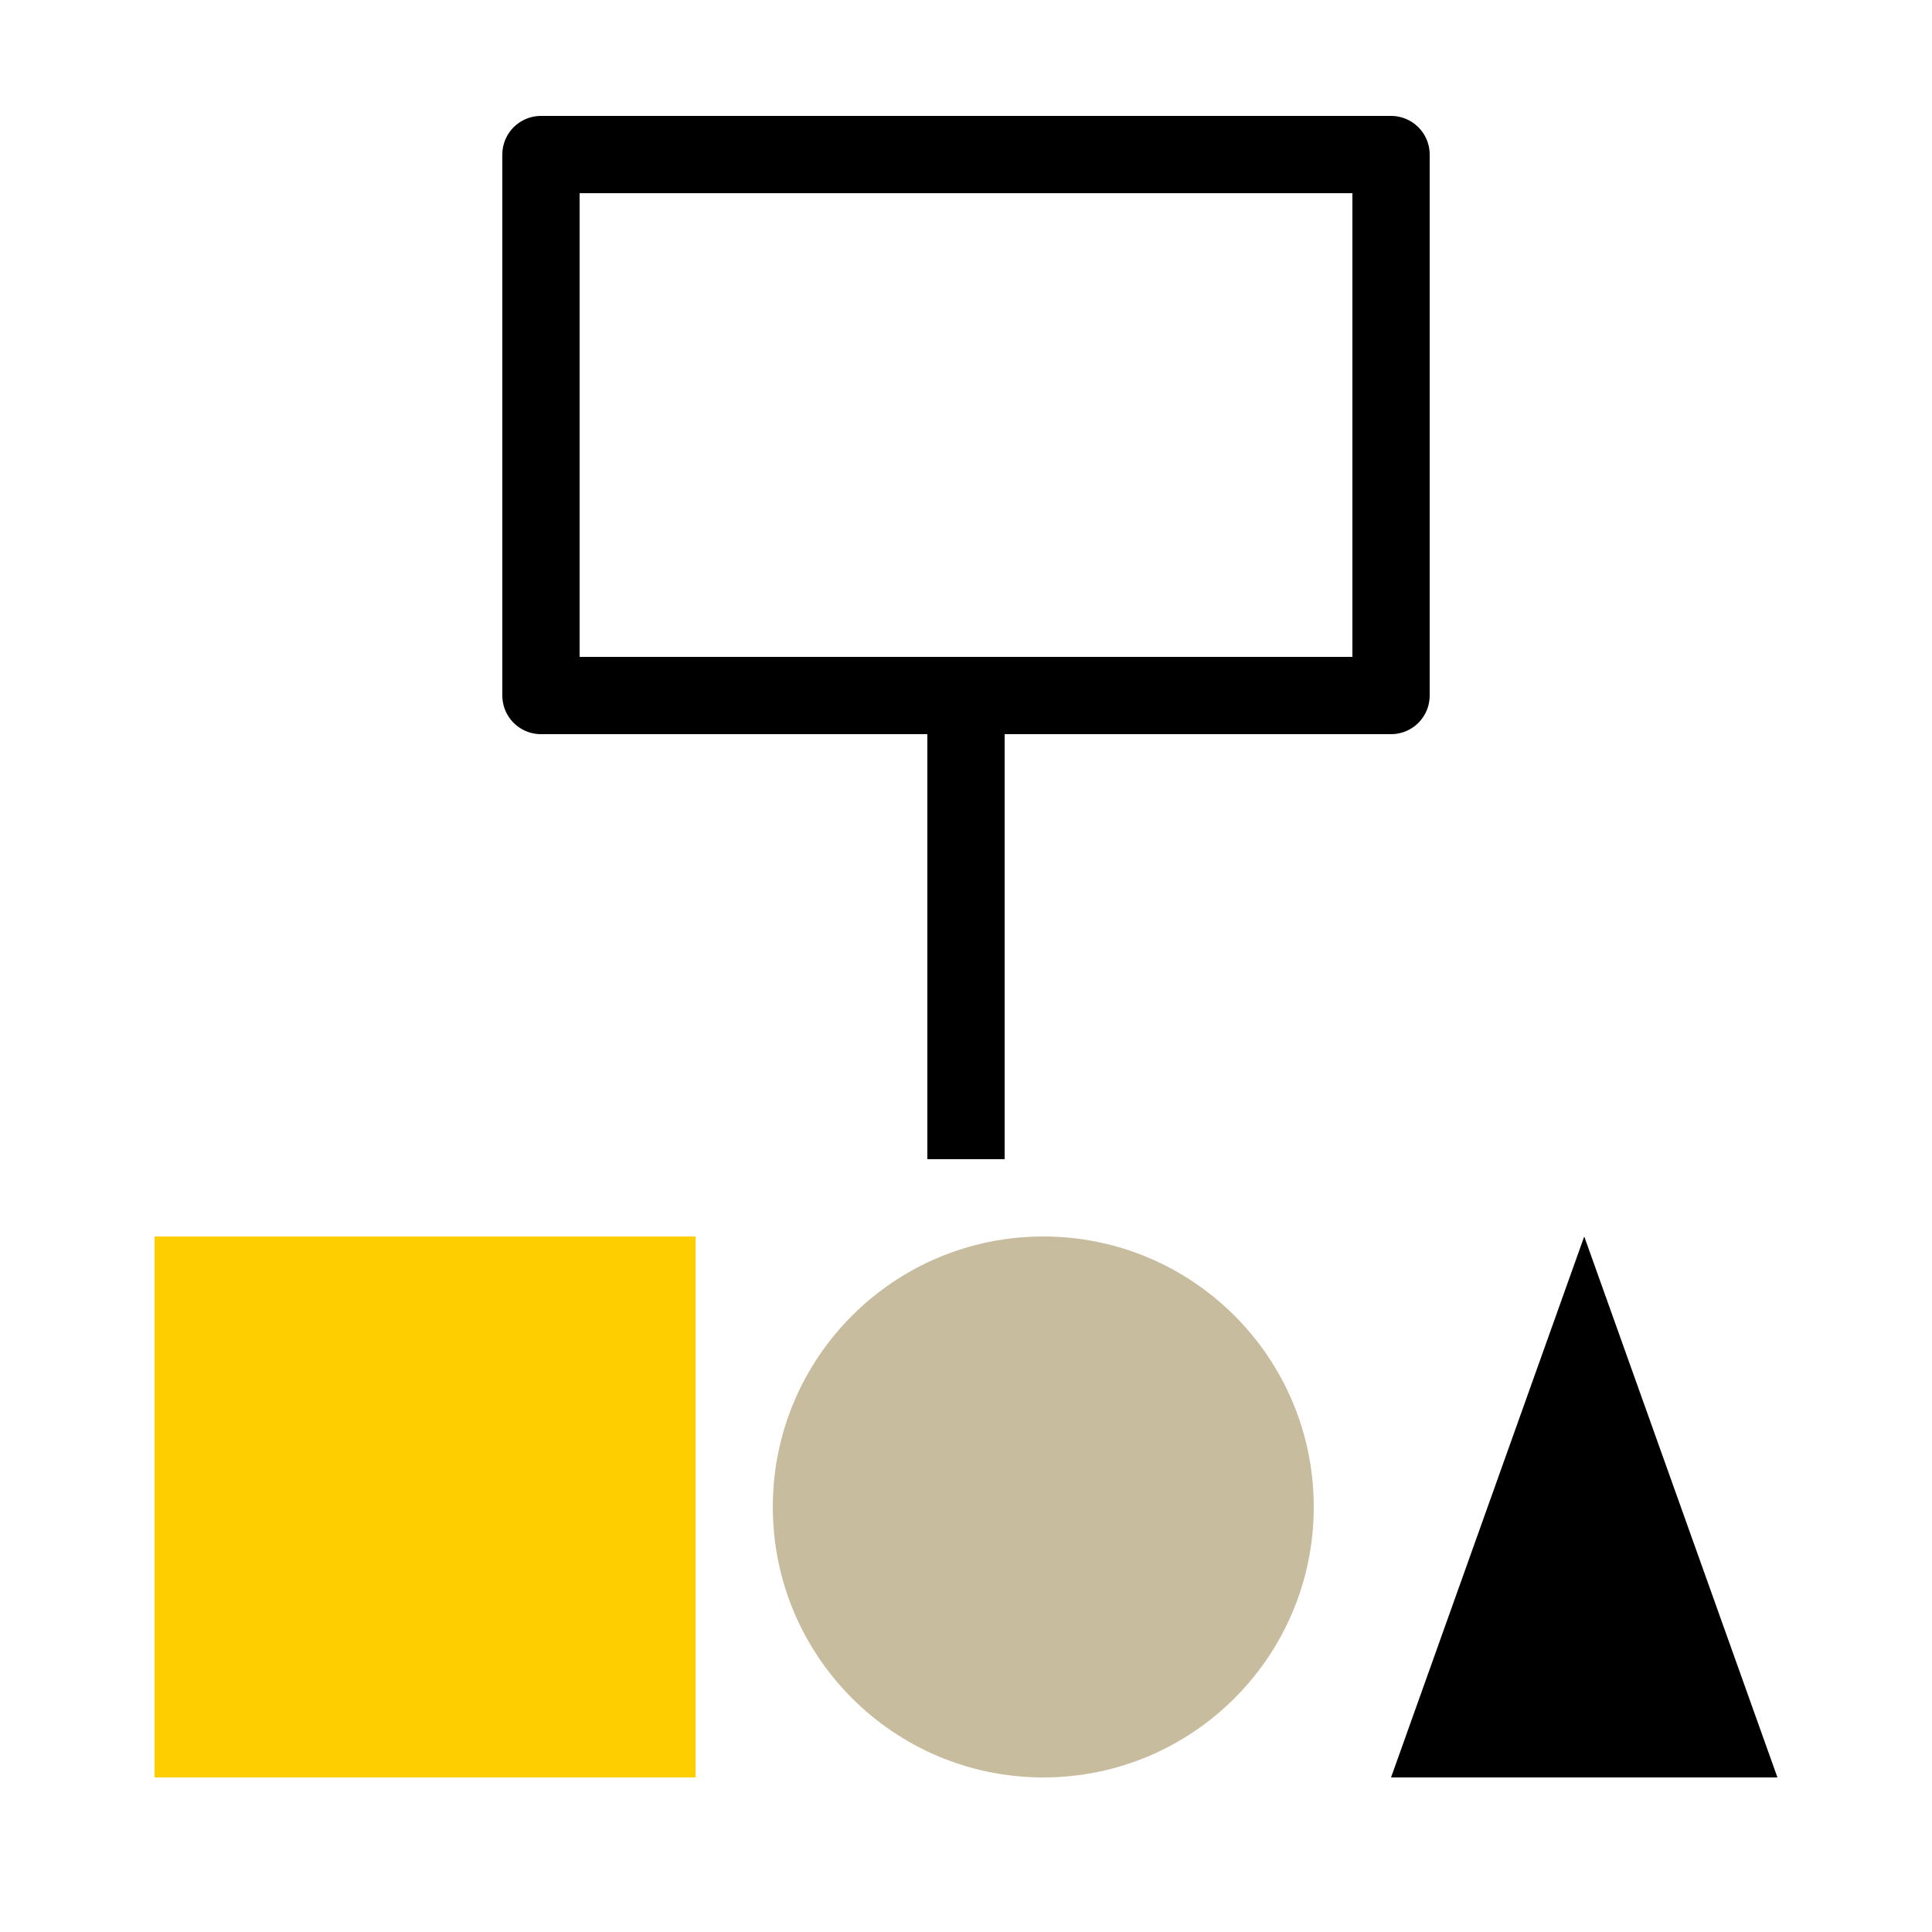
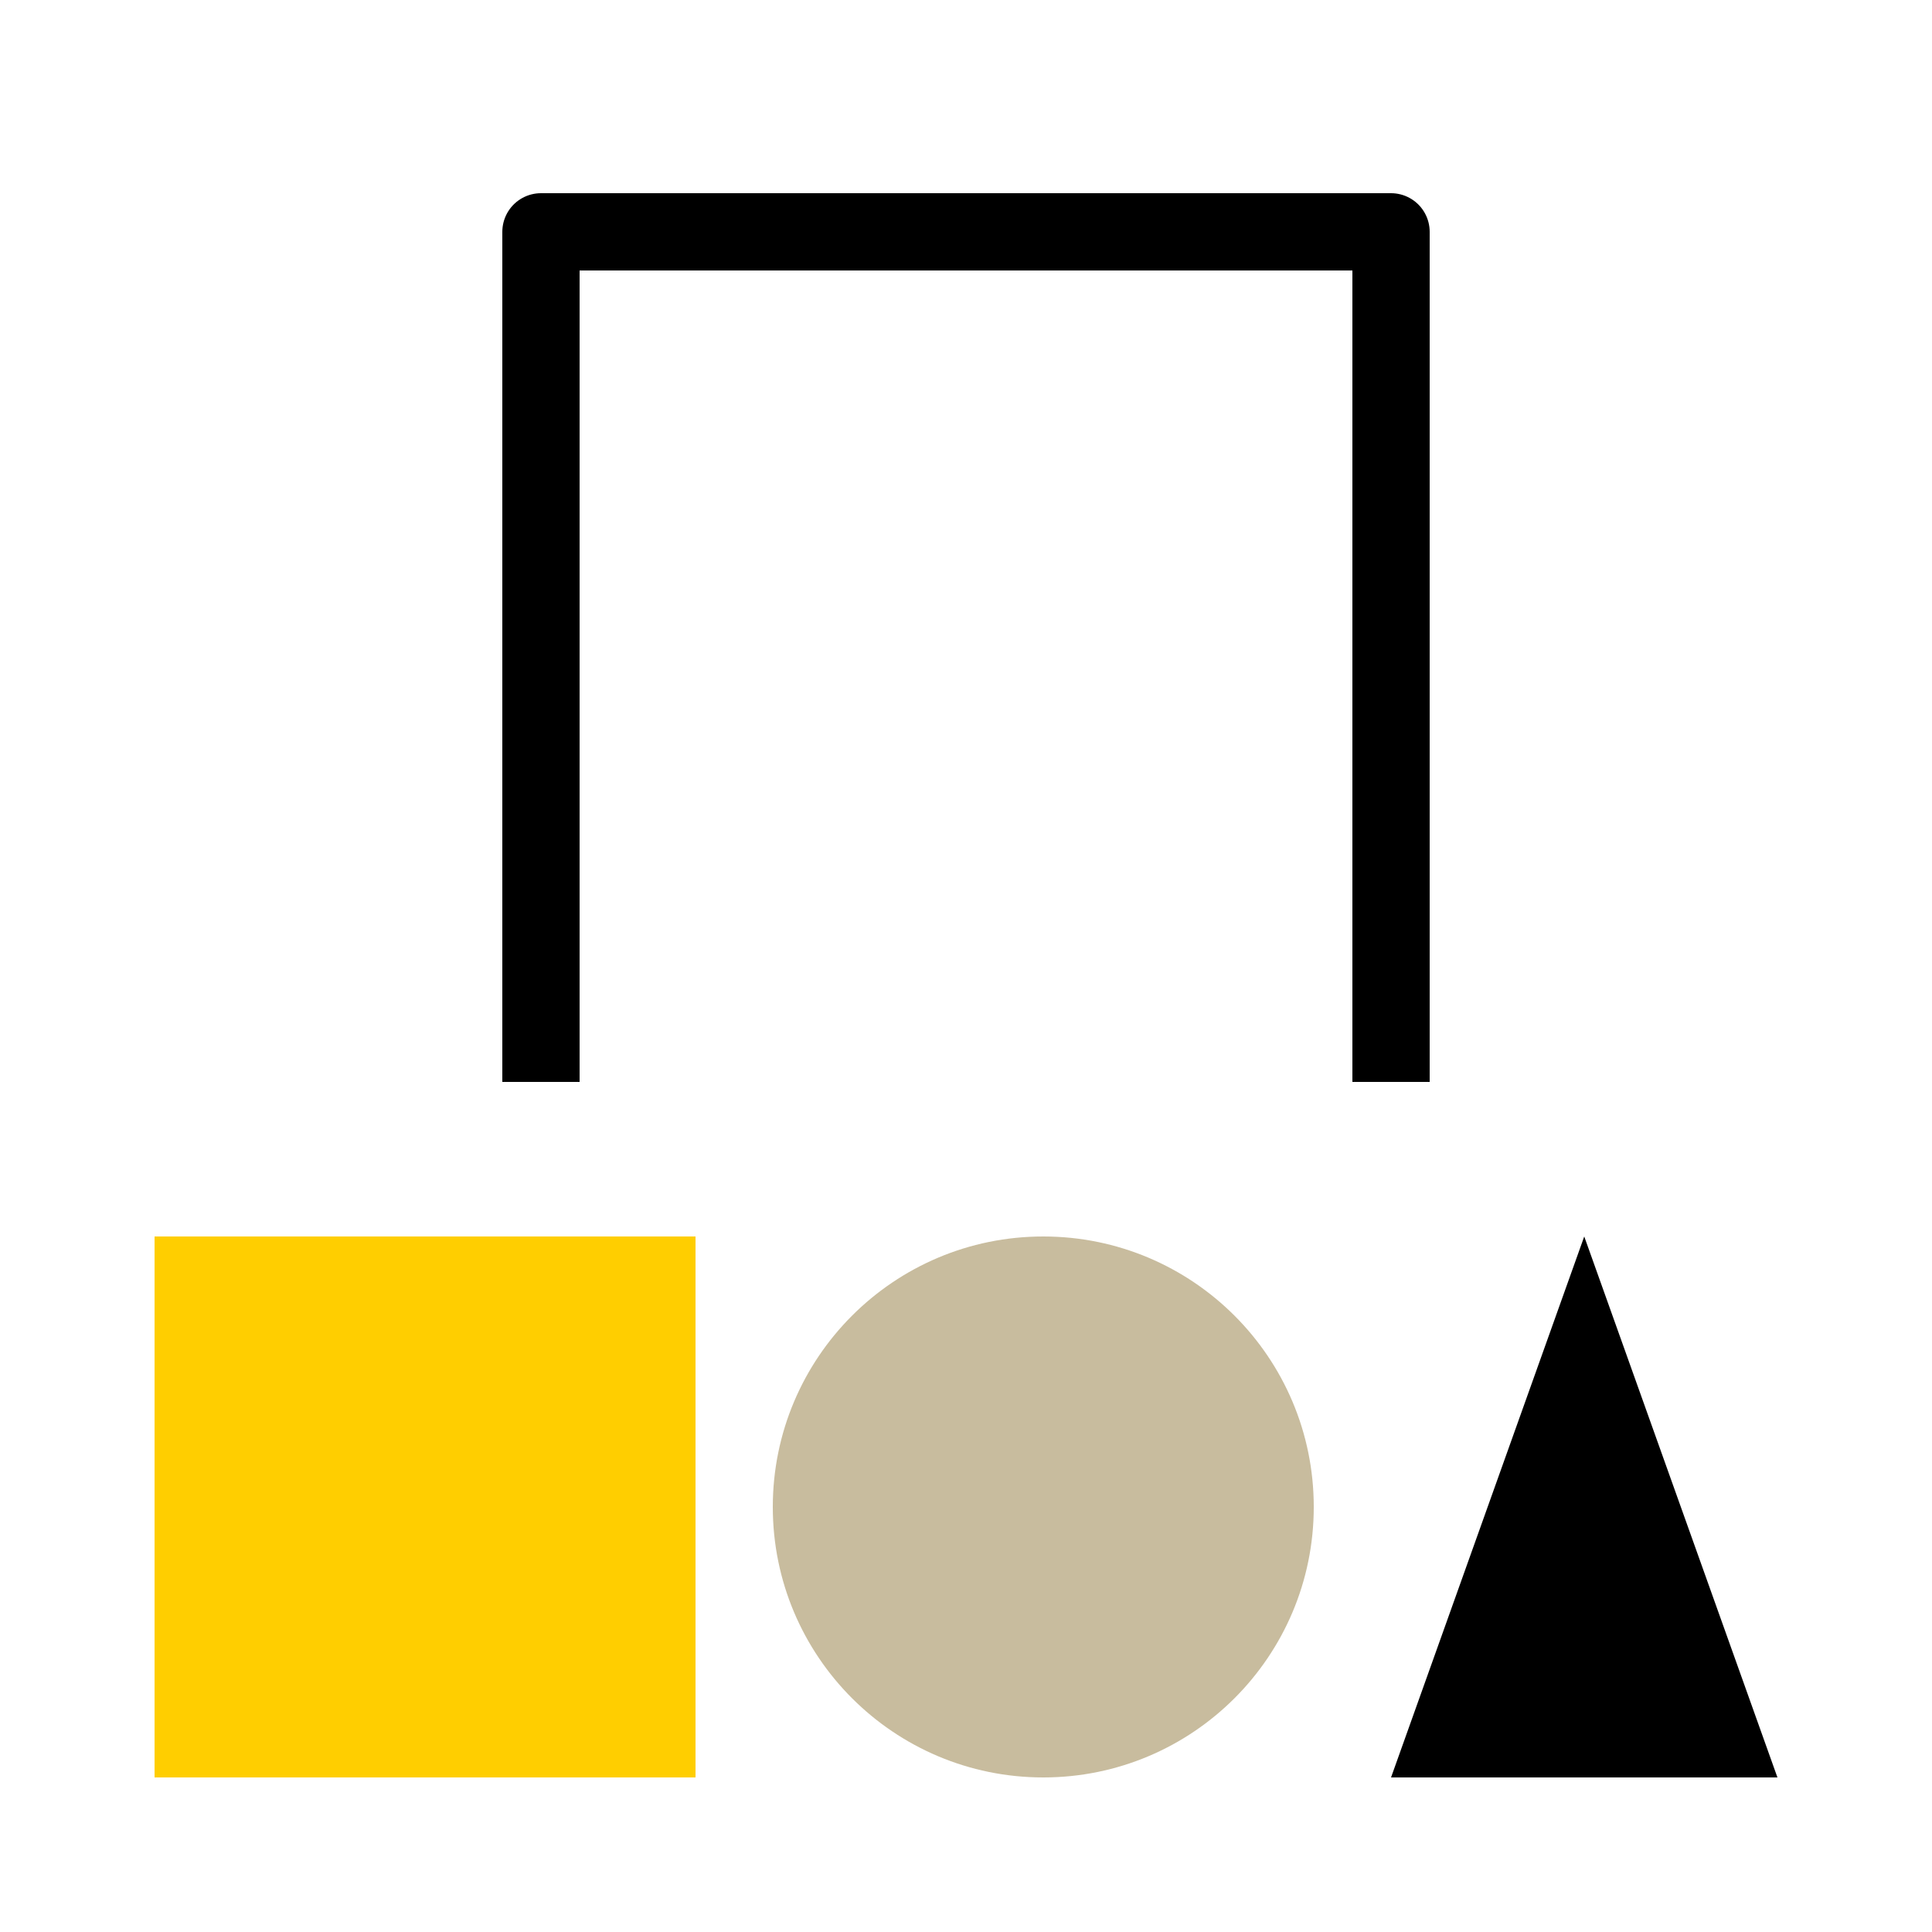
<svg xmlns="http://www.w3.org/2000/svg" viewBox="0 0 400 400" role="img" fill="none" stroke="currentColor" stroke-width="16" stroke-linecap="square" stroke-linejoin="round">
-   <rect x="112" y="32" width="176" height="112" />
-   <path d="M200 144V232" />
+   <path d="M112 216V48H288V216" />
  <rect x="32" y="256" width="112" height="112" fill="#FFCE00" stroke="none" />
  <circle cx="216" cy="312" r="56" fill="#C8BC9E" stroke="none" />
  <path d="M288 368H368L328 256Z" fill="currentColor" stroke="none" />
</svg>
